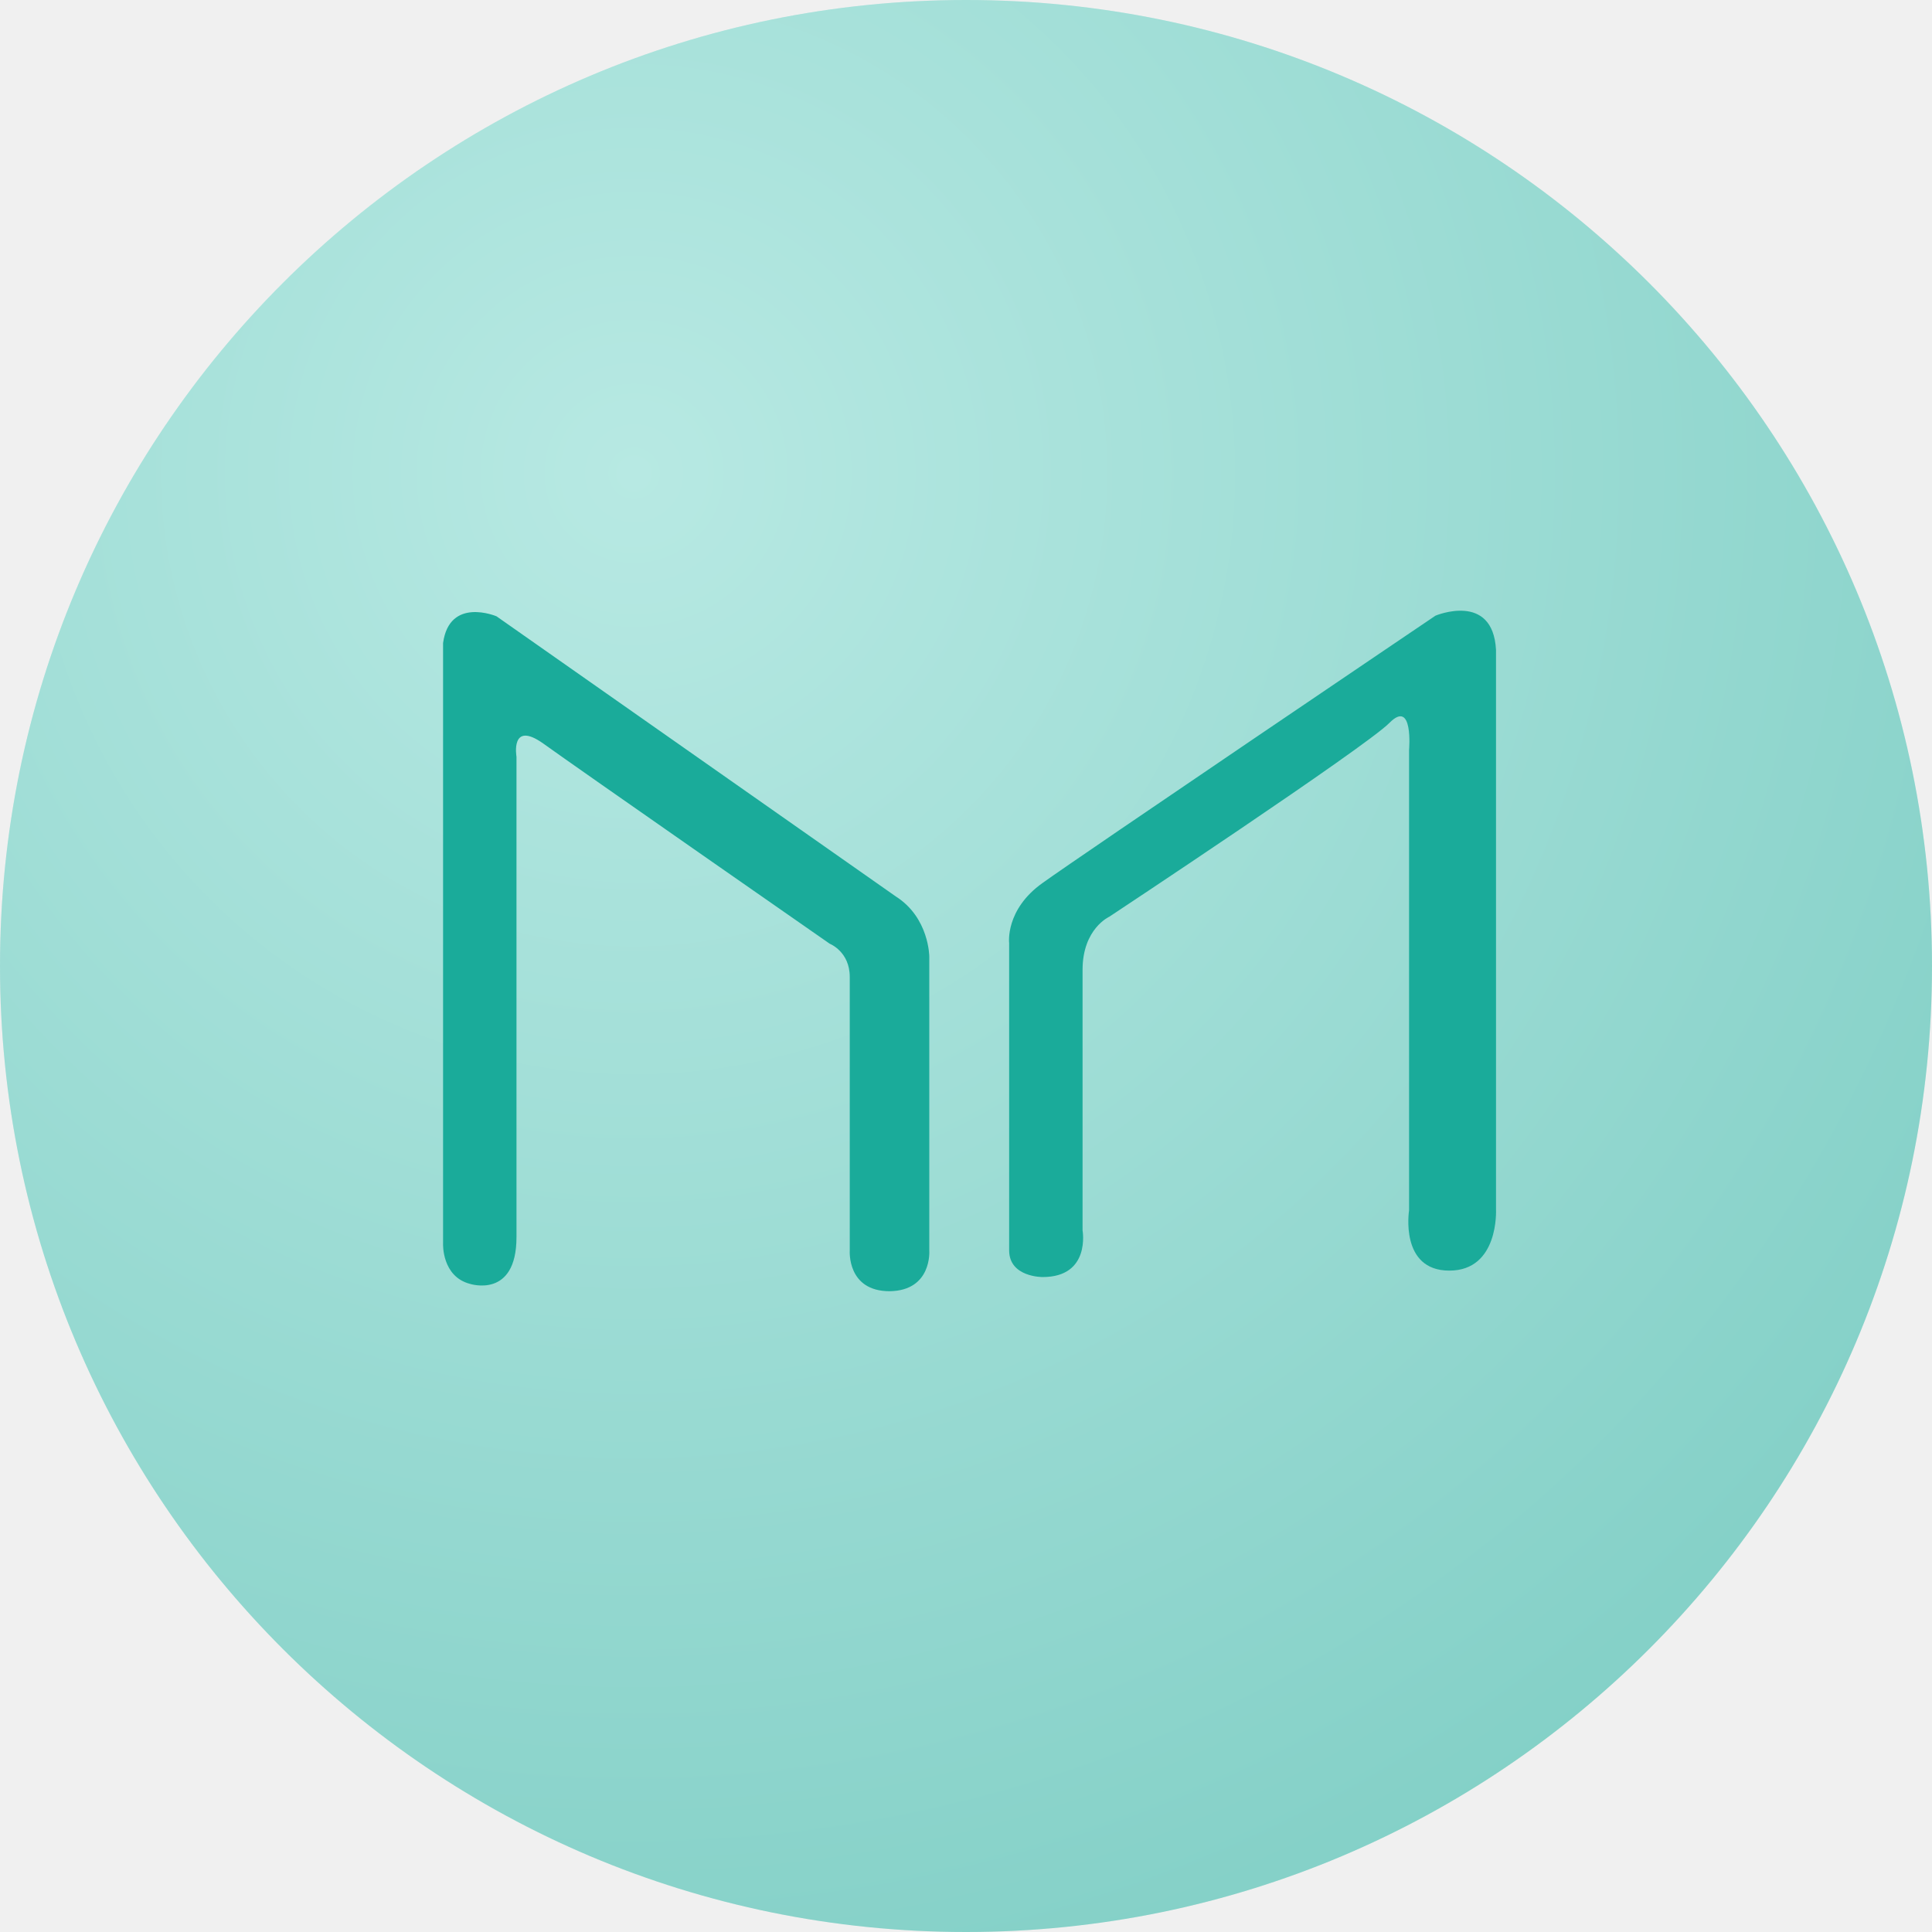
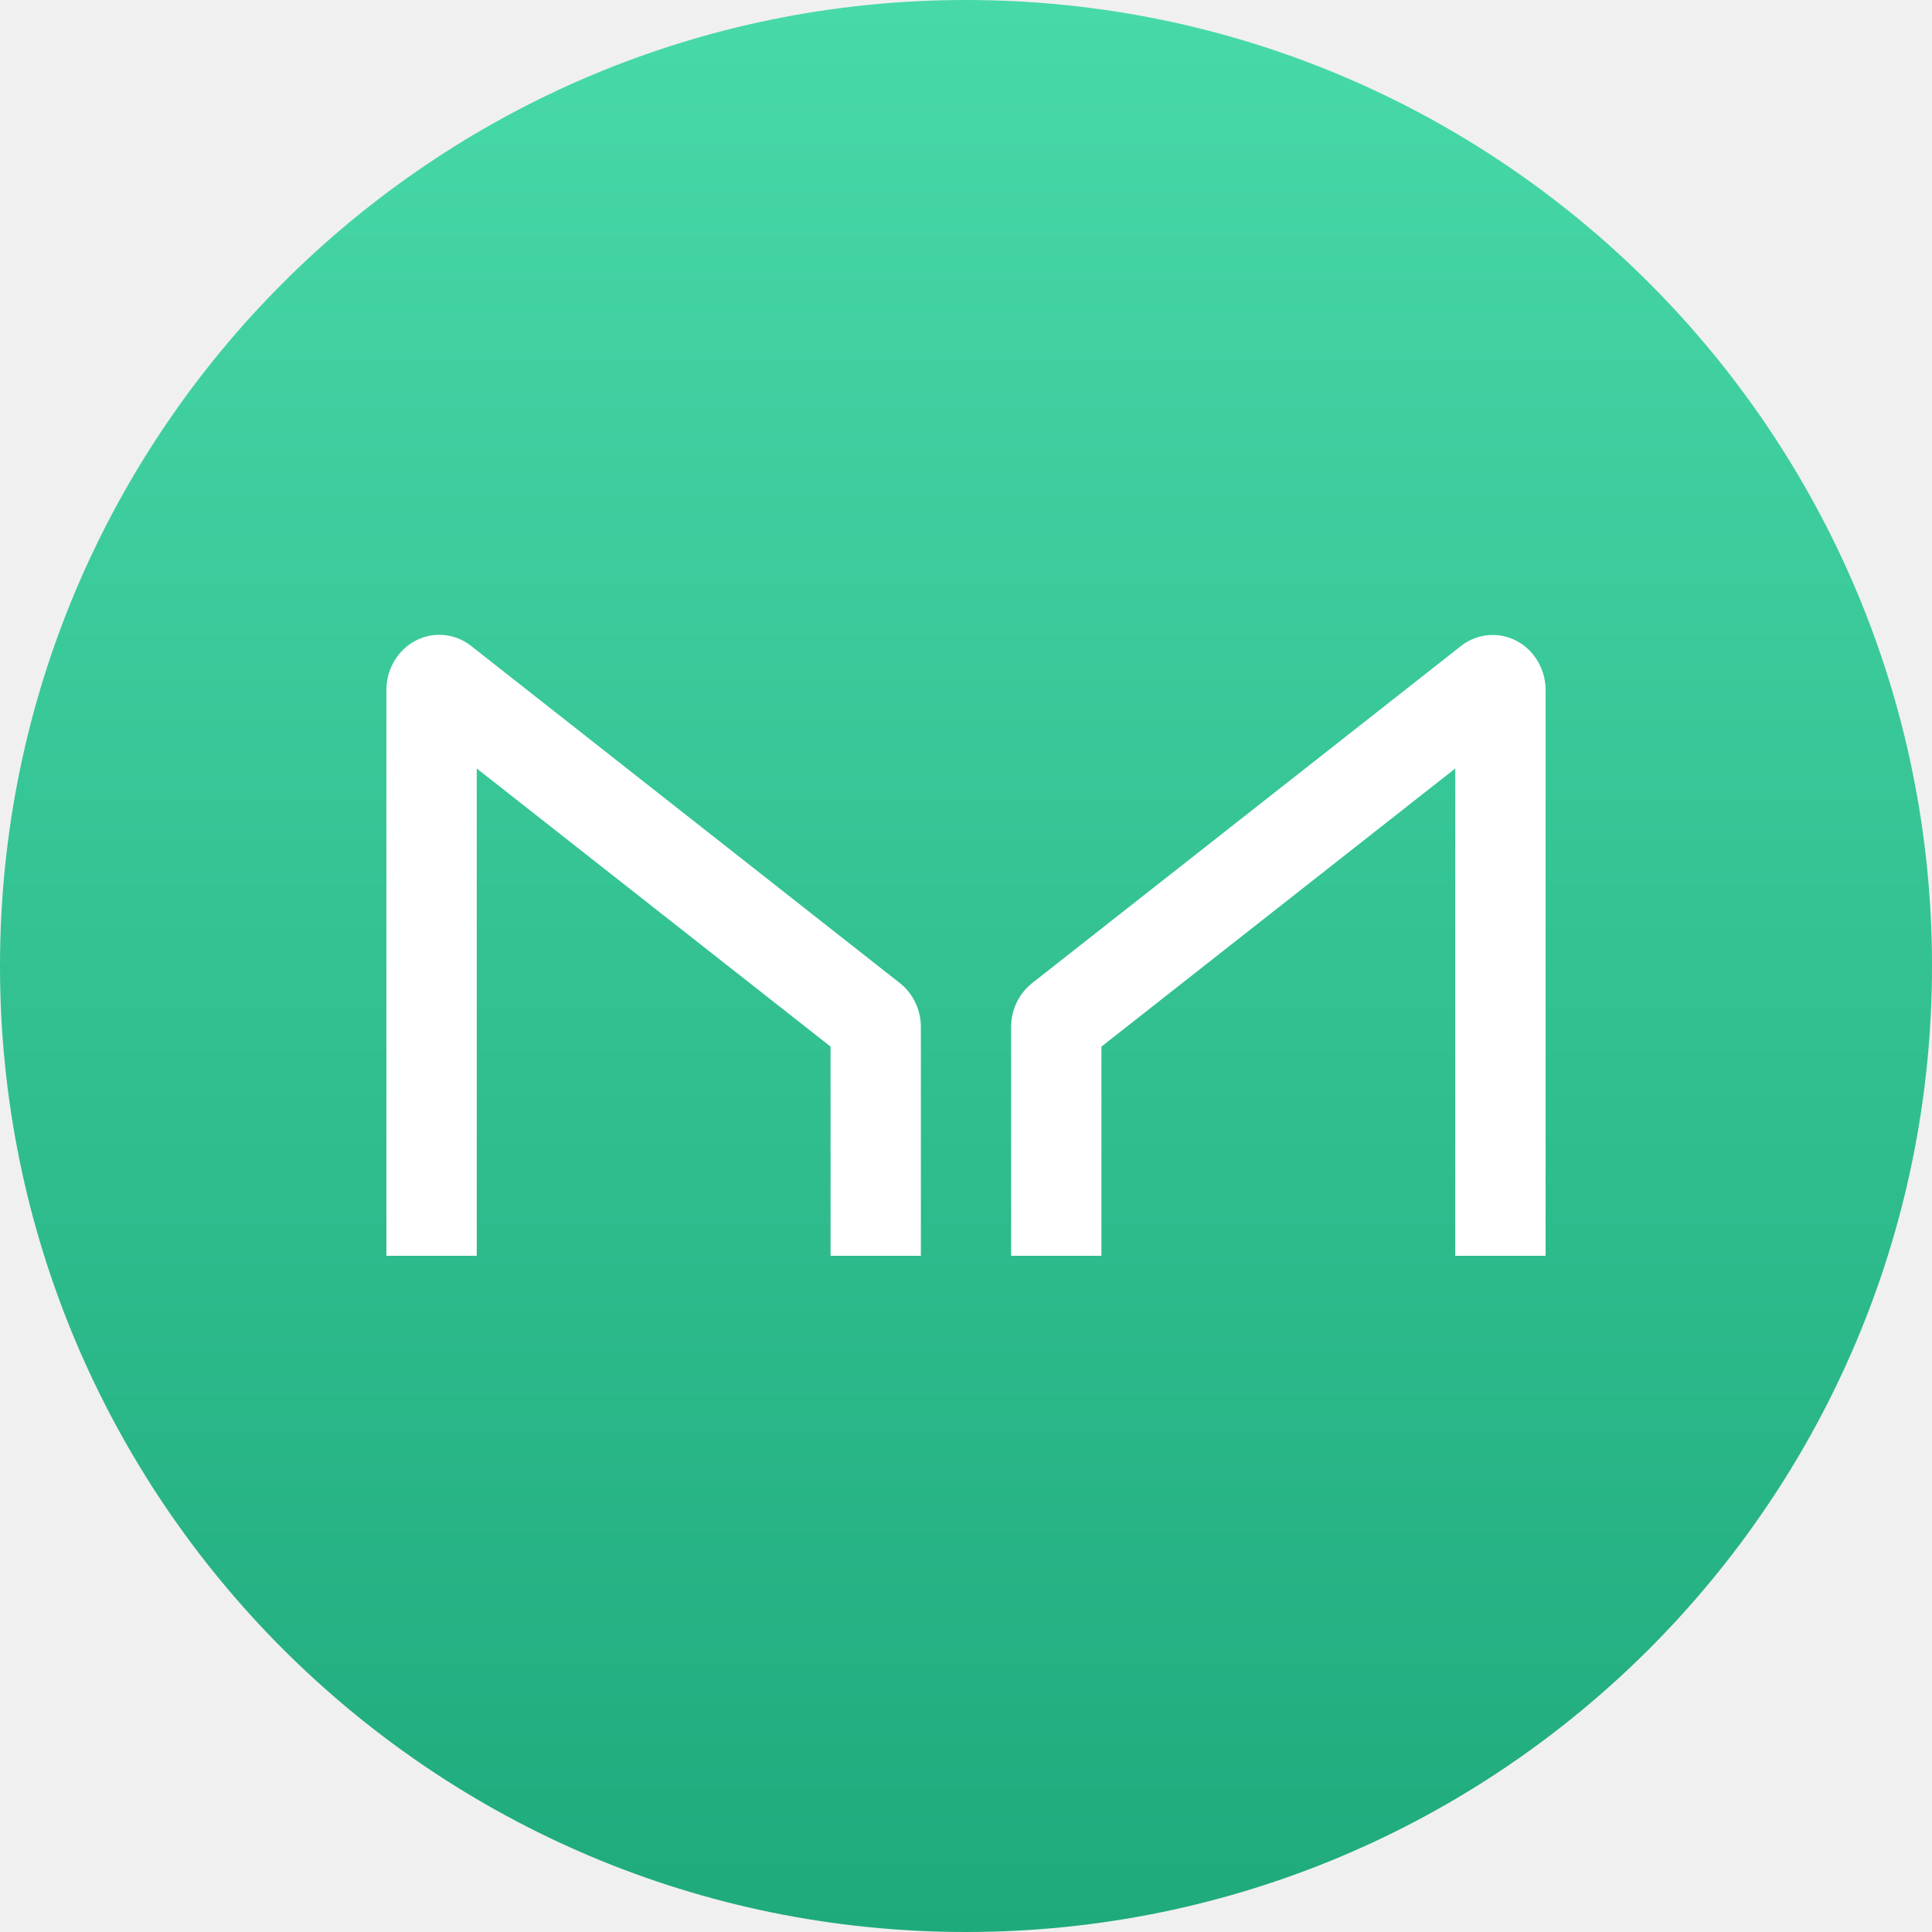
- <svg xmlns="http://www.w3.org/2000/svg" fill="none" viewBox="0 0 600 600">
-   <radialGradient id="a" cx="0" cy="0" gradientTransform="rotate(54.2 -42.3 263.4) scale(497.082)" gradientUnits="userSpaceOnUse" r="1">
-     <stop offset="0" stop-color="#c5fdf6" />
-     <stop offset="1" stop-color="#1aab9a" />
-   </radialGradient>
-   <path d="M300 600a300 300 0 100-600 300 300 0 000 600z" fill="#b2e1db" />
-   <path d="M300 600a300 300 0 100-600 300 300 0 000 600z" fill="url(#a)" fill-opacity=".3" />
-   <path d="M464.6 201.8v173.8s1 19-14.5 19-12.5-18.7-12.5-18.7v-143s1.4-16-6.1-8.4-87 60.2-87 60.2-8.3 3.7-8.3 16.5v80.9s2.6 14.5-12.4 14.5c0 0-10.4.1-10.4-8.3v-95.4s-1.3-10.4 10.4-18.7c11.5-8.3 122-83 122-83s17.8-7.5 18.8 10.6zm-176 186.5v-91.2s0-12.1-10.4-18.7l-124-87s-14.6-6.2-16.6 8.3v186.6s-.4 10.1 8.3 12.4c0 0 14.5 4.8 14.5-14.5V235s-2-11.4 8.3-4.1c10.1 7.3 89 62.2 89 62.2s6.2 2.4 6.2 10.3v85S263 401 276.3 401c13.2-.2 12.3-12.6 12.3-12.6z" fill="#1aab9a" />
+ <svg xmlns="http://www.w3.org/2000/svg" fill="none" viewBox="0 0 400 400">
+   <rect width="400" height="400" fill="url(#paint0_linear_3_45)" rx="200" />
+   <path fill="#fff" fill-rule="evenodd" d="M98.704 159.1v100.895H80V142.808c.02-4.311 2.359-8.244 6.05-10.172 3.693-1.928 8.109-1.523 11.423 1.047l88.84 69.862c2.729 2.147 4.337 5.506 4.344 9.075v47.375H171.96v-43.309L98.704 159.1Zm202.591.003v100.894h18.704V142.811c-.029-4.306-2.373-8.229-6.063-10.15-3.69-1.921-8.1-1.514-11.409 1.054l-88.841 69.833c-2.729 2.147-4.337 5.506-4.344 9.075v47.374h18.697v-43.308l73.256-57.586Z" clip-rule="evenodd" />
+   <defs>
+     <linearGradient id="paint0_linear_3_45" x1="200" x2="200" y1="0" y2="400" gradientUnits="userSpaceOnUse">
+       <stop stop-color="#48D9A9" />
+       <stop offset="1" stop-color="#1FAA7C" />
+     </linearGradient>
+   </defs>
</svg>
